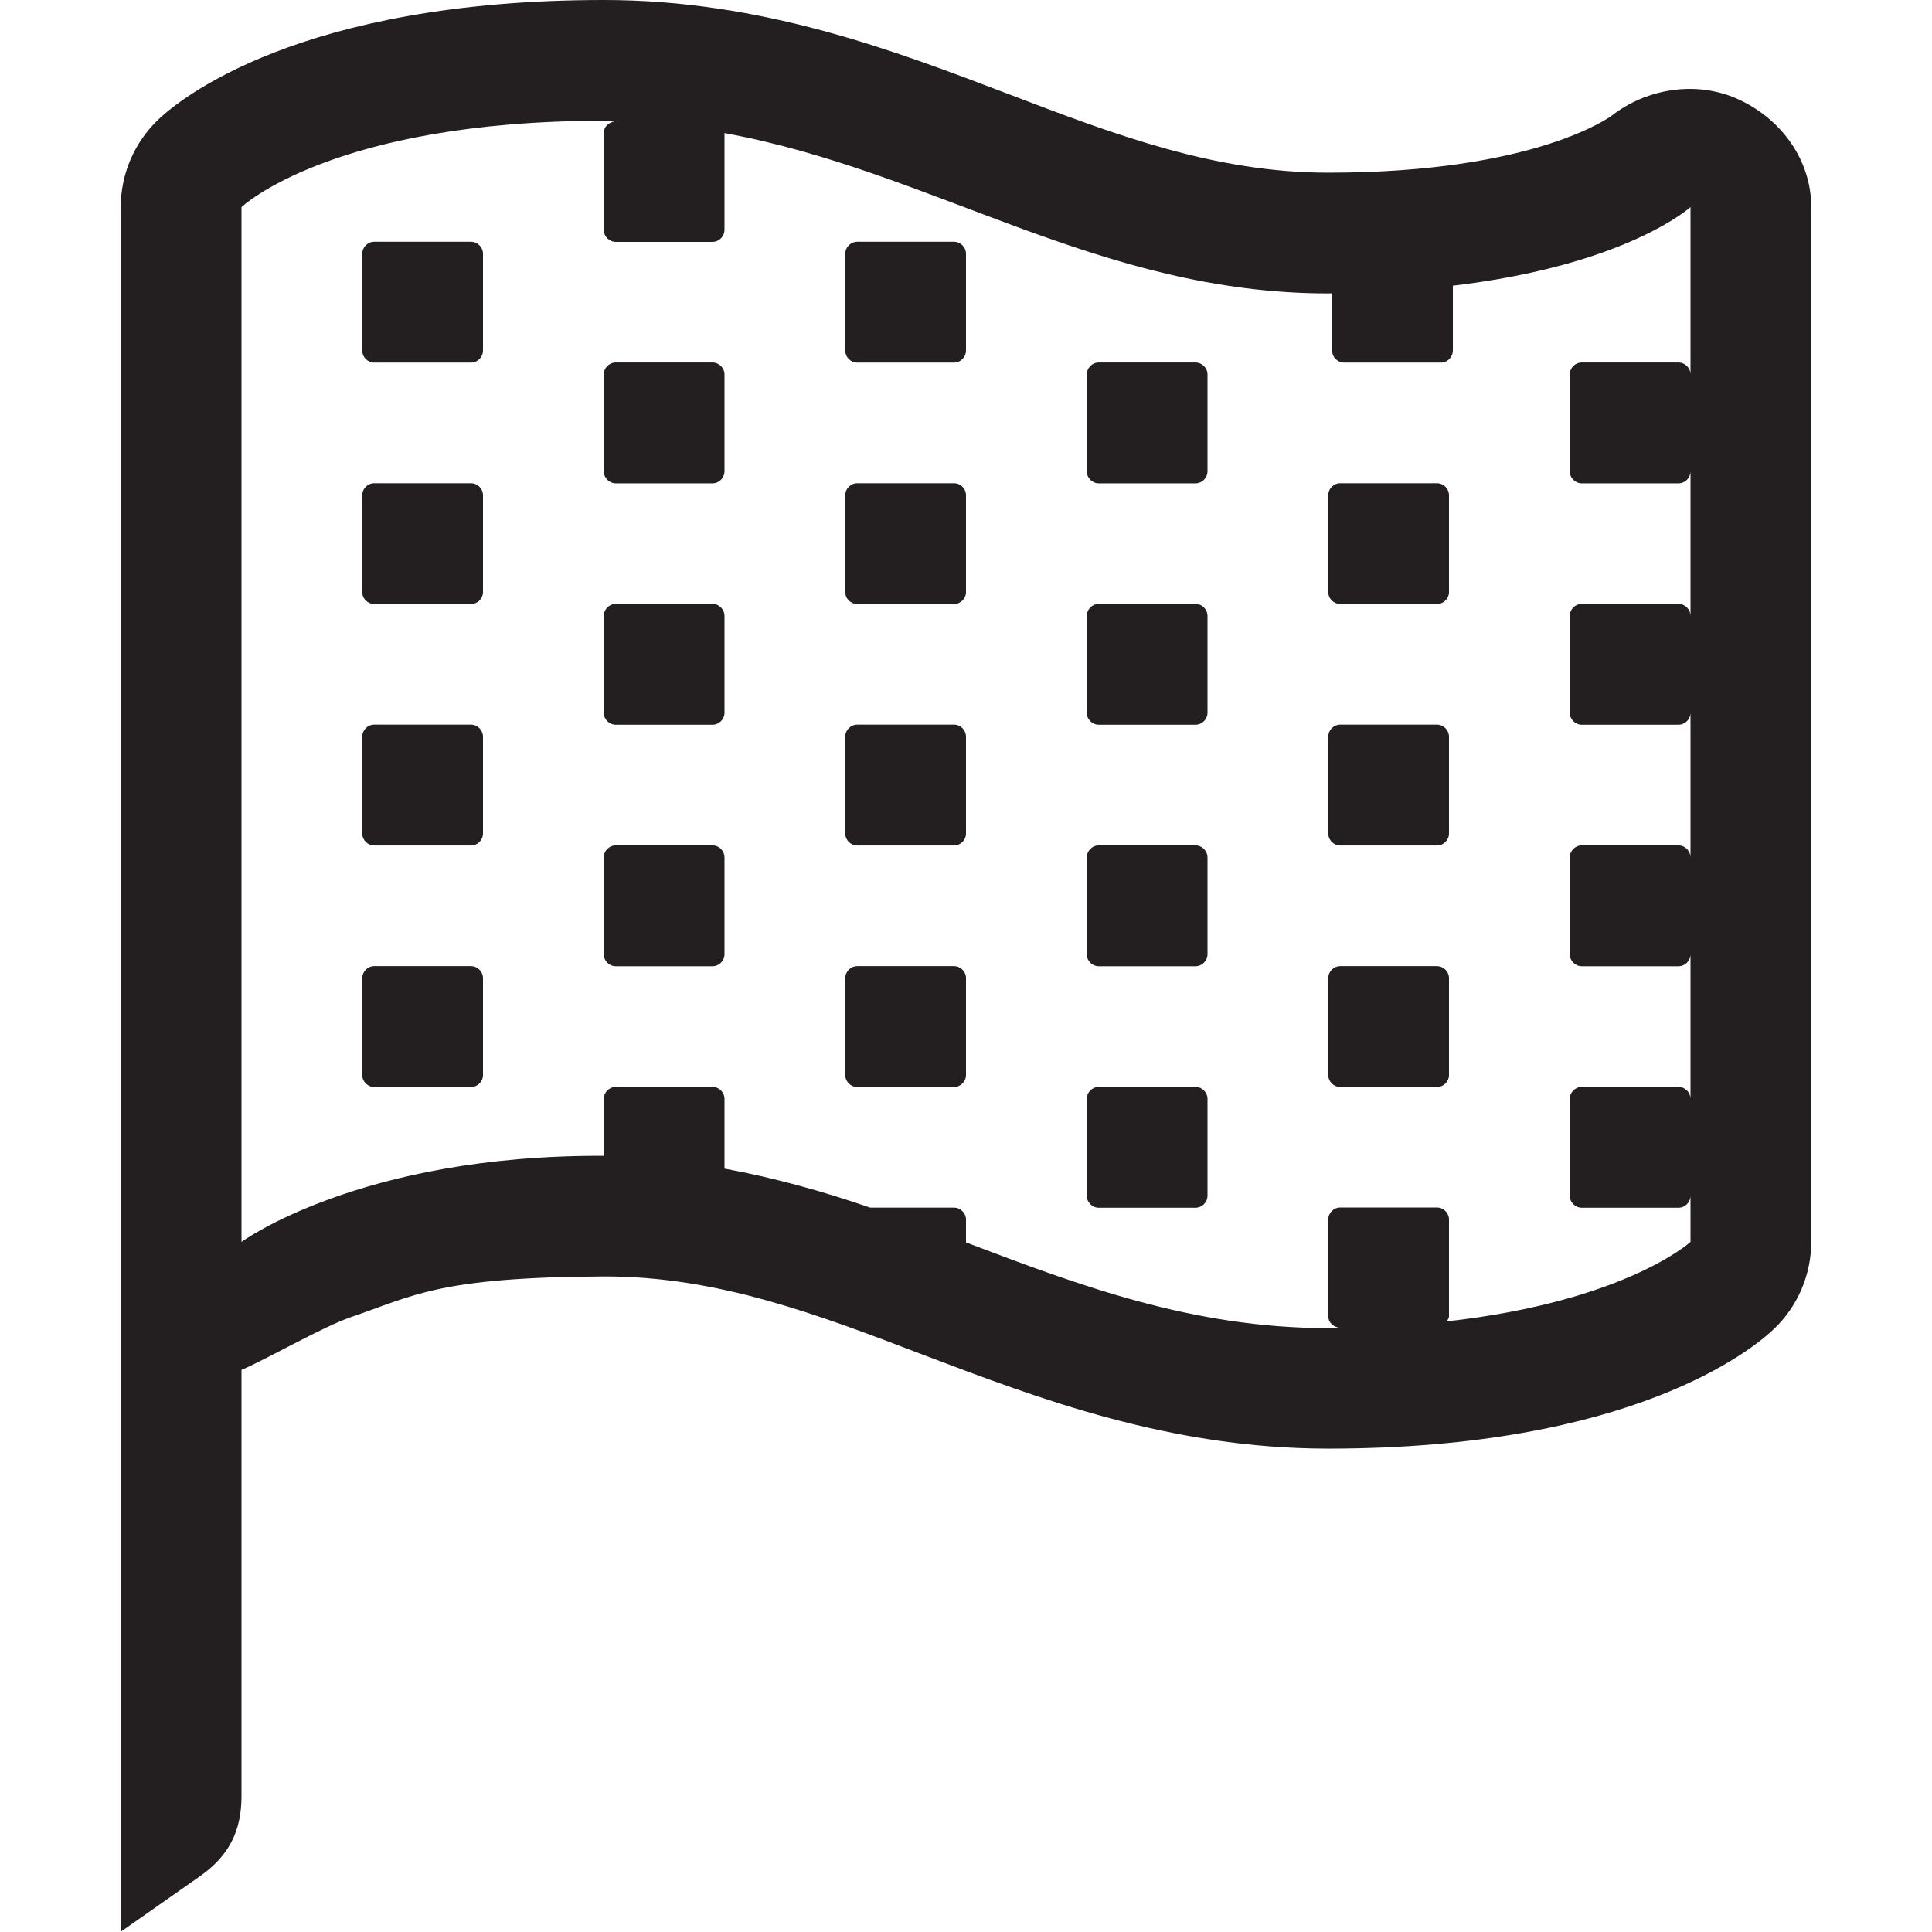
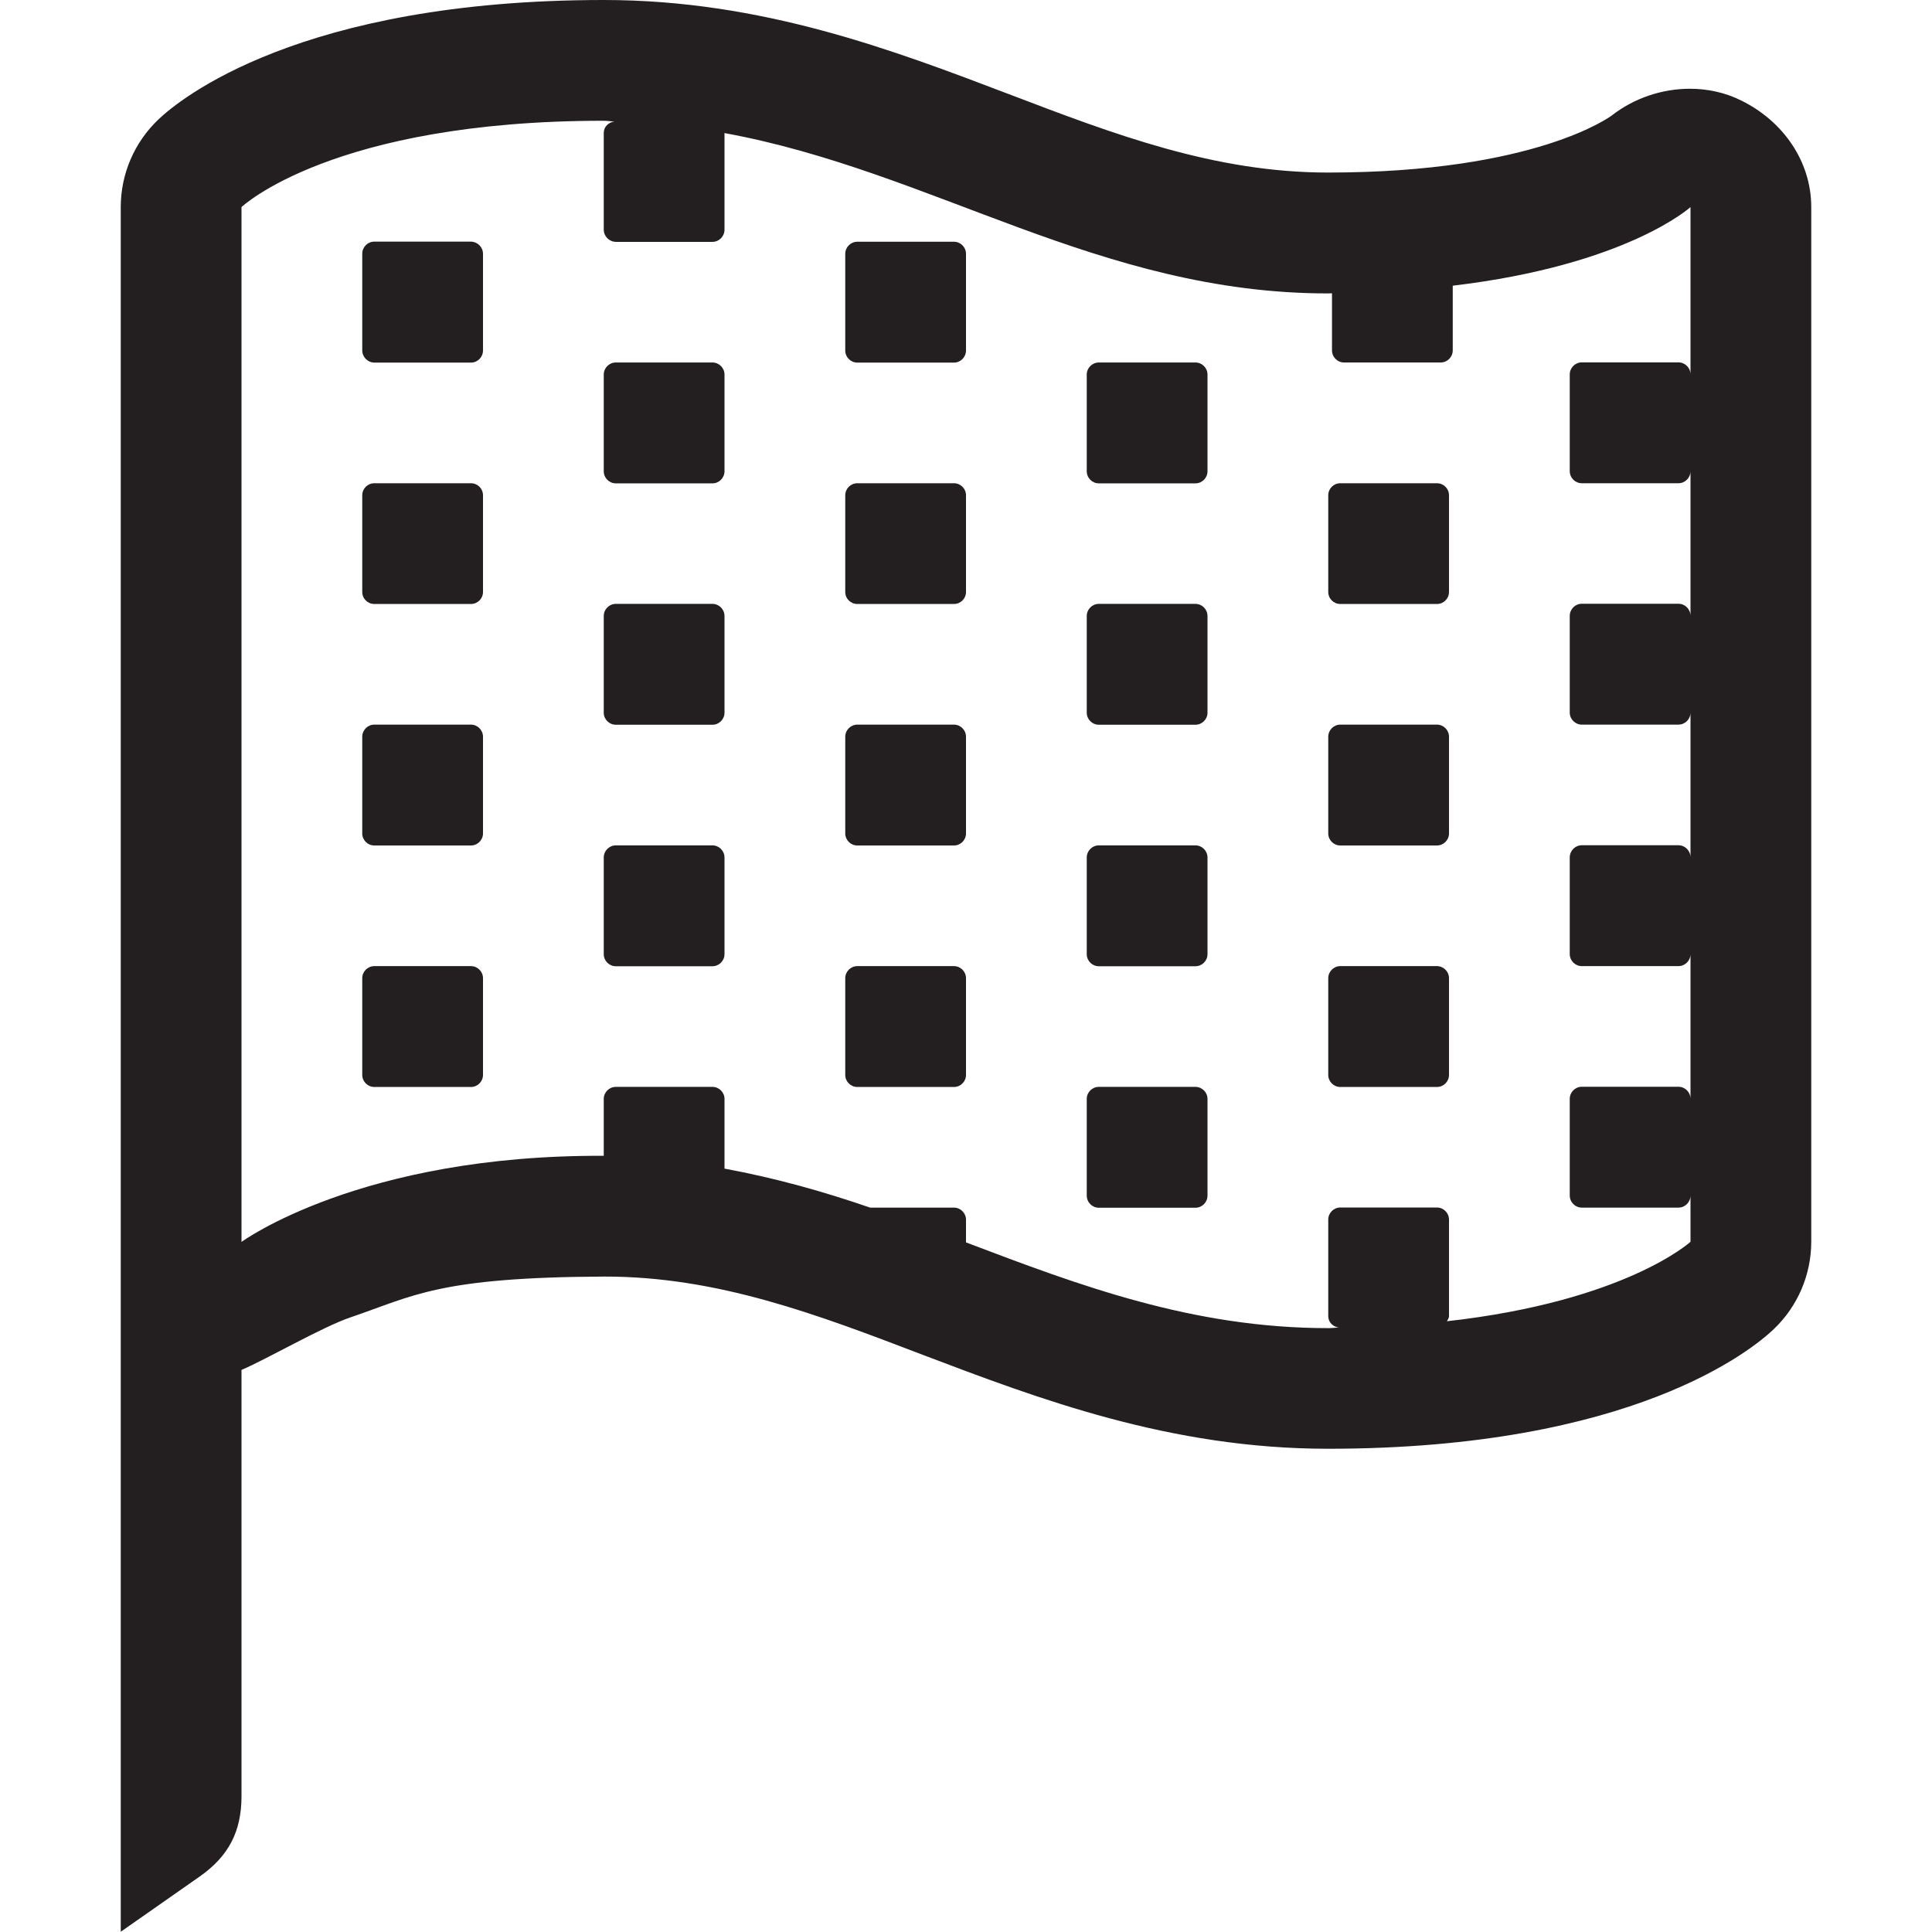
- <svg xmlns="http://www.w3.org/2000/svg" version="1.1" id="Layer" x="0px" y="0px" width="16px" height="16px" viewBox="0 0 16 16" style="enable-background:new 0 0 16 16;" xml:space="preserve">
-   <g>
-     <path style="fill:#231F20;" d="M3.9,2.002H3.1c-0.055,0-0.1,0.045-0.1,0.1v0.8c0,0.056,0.045,0.101,0.1,0.101h0.8   c0.055,0,0.1-0.045,0.1-0.101v-0.8C4,2.047,3.955,2.002,3.9,2.002z" />
-     <path style="fill:#231F20;" d="M3.9,4.002H3.1c-0.055,0-0.1,0.044-0.1,0.1v0.8c0,0.056,0.045,0.1,0.1,0.1h0.8   c0.055,0,0.1-0.044,0.1-0.1v-0.8C4,4.046,3.955,4.002,3.9,4.002z" />
-     <path style="fill:#231F20;" d="M3.9,6.001H3.1C3.045,6.001,3,6.046,3,6.102v0.8c0,0.055,0.045,0.1,0.1,0.1h0.8   c0.055,0,0.1-0.045,0.1-0.1v-0.8C4,6.046,3.955,6.001,3.9,6.001z" />
-     <path style="fill:#231F20;" d="M3.9,8.001H3.1c-0.055,0-0.1,0.045-0.1,0.1v0.801c0,0.055,0.045,0.1,0.1,0.1h0.8   c0.055,0,0.1-0.045,0.1-0.1V8.101C4,8.046,3.955,8.001,3.9,8.001z" />
-     <path style="fill:#231F20;" d="M5.9,3.002H5.1c-0.055,0-0.1,0.045-0.1,0.1v0.8c0,0.056,0.045,0.101,0.1,0.101h0.8   c0.055,0,0.1-0.045,0.1-0.101v-0.8C6,3.047,5.955,3.002,5.9,3.002z" />
-     <path style="fill:#231F20;" d="M5.9,5.001H5.1C5.045,5.001,5,5.046,5,5.102v0.8c0,0.055,0.045,0.1,0.1,0.1h0.8   c0.055,0,0.1-0.045,0.1-0.1v-0.8C6,5.046,5.955,5.001,5.9,5.001z" />
-     <path style="fill:#231F20;" d="M5.9,7.001H5.1C5.045,7.001,5,7.046,5,7.102v0.8c0,0.055,0.045,0.1,0.1,0.1h0.8   c0.055,0,0.1-0.045,0.1-0.1v-0.8C6,7.046,5.955,7.001,5.9,7.001z" />
-     <path style="fill:#231F20;" d="M14.419,0.833c-0.133-0.065-0.278-0.097-0.424-0.097c-0.231,0-0.464,0.078-0.649,0.223   C13.34,0.962,12.722,1.43,10.999,1.43c-0.939,0-1.767-0.315-2.642-0.649C7.397,0.415,6.31,0,5.001,0   C2.479,0,1.484,0.825,1.311,0.99C1.112,1.18,1,1.441,1,1.715v7.683v0.887v5.714C1,15.999,1,16,1,16v-0.002l0.652-0.457   C1.893,15.373,2,15.168,2,14.875v-3.53c0.21-0.089,0.668-0.355,0.906-0.437c0.516-0.175,0.719-0.331,2.096-0.337   c0.94-0.002,1.767,0.314,2.643,0.649c0.959,0.364,2.046,0.777,3.354,0.777c2.522,0,3.517-0.824,3.691-0.99   C14.888,10.819,15,10.557,15,10.284V1.715C15,1.333,14.763,1,14.419,0.833z M14,3.102c0-0.055-0.045-0.1-0.1-0.1h-0.8   c-0.055,0-0.1,0.045-0.1,0.1v0.8c0,0.056,0.045,0.101,0.1,0.101h0.8c0.055,0,0.1-0.045,0.1-0.101v1.2   c0-0.056-0.045-0.101-0.1-0.101h-0.8c-0.055,0-0.1,0.045-0.1,0.101v0.8c0,0.055,0.045,0.1,0.1,0.1h0.8c0.055,0,0.1-0.045,0.1-0.1   v1.2c0-0.056-0.045-0.101-0.1-0.101h-0.8c-0.055,0-0.1,0.045-0.1,0.101v0.8c0,0.055,0.045,0.1,0.1,0.1h0.8   c0.055,0,0.1-0.045,0.1-0.1v1.199c0-0.055-0.045-0.1-0.1-0.1h-0.8c-0.055,0-0.1,0.045-0.1,0.1v0.8c0,0.056,0.045,0.101,0.1,0.101   h0.8c0.055,0,0.1-0.045,0.1-0.101v0.384c0,0-0.537,0.492-2.017,0.658C11.99,10.929,12,10.916,12,10.9v-0.8   c0-0.055-0.045-0.1-0.1-0.1h-0.8c-0.055,0-0.1,0.045-0.1,0.1v0.8c0,0.05,0.039,0.088,0.087,0.094   c-0.031,0.001-0.056,0.005-0.088,0.005c-1.124,0-2.061-0.354-2.999-0.71v-0.188c0-0.055-0.045-0.1-0.1-0.1H7.206   C6.818,9.867,6.418,9.755,6,9.678V9.101c0-0.055-0.045-0.1-0.1-0.1H5.1c-0.055,0-0.1,0.045-0.1,0.1v0.471   c-2.016-0.01-3,0.713-3,0.713V9.397V1.715C2,1.715,2.751,1,5.001,1c0.03,0,0.057,0.006,0.087,0.007C5.04,1.013,5,1.051,5,1.102v0.8   c0,0.056,0.045,0.101,0.1,0.101h0.8c0.055,0,0.1-0.045,0.1-0.101v-0.8C7.731,1.419,9.102,2.43,10.999,2.43   c0.012,0,0.021-0.001,0.033-0.001v0.473c0,0.056,0.045,0.101,0.1,0.101h0.8c0.055,0,0.1-0.045,0.1-0.101V2.366   C13.474,2.195,14,1.715,14,1.715V3.102z" />
-     <path style="fill:#231F20;" d="M7.9,2.002H7.1c-0.055,0-0.1,0.045-0.1,0.1v0.8c0,0.056,0.045,0.101,0.1,0.101h0.8   c0.055,0,0.1-0.045,0.1-0.101v-0.8C8,2.047,7.955,2.002,7.9,2.002z" />
-     <path style="fill:#231F20;" d="M7.9,4.002H7.1c-0.055,0-0.1,0.044-0.1,0.1v0.8c0,0.056,0.045,0.1,0.1,0.1h0.8   c0.055,0,0.1-0.044,0.1-0.1v-0.8C8,4.046,7.955,4.002,7.9,4.002z" />
-     <path style="fill:#231F20;" d="M7.9,6.001H7.1C7.045,6.001,7,6.046,7,6.102v0.8c0,0.055,0.045,0.1,0.1,0.1h0.8   c0.055,0,0.1-0.045,0.1-0.1v-0.8C8,6.046,7.955,6.001,7.9,6.001z" />
-     <path style="fill:#231F20;" d="M7.9,8.001H7.1c-0.055,0-0.1,0.045-0.1,0.1v0.801c0,0.055,0.045,0.1,0.1,0.1h0.8   c0.055,0,0.1-0.045,0.1-0.1V8.101C8,8.046,7.955,8.001,7.9,8.001z" />
-     <path style="fill:#231F20;" d="M9.9,3.002H9.1c-0.055,0-0.1,0.045-0.1,0.1v0.8c0,0.056,0.045,0.101,0.1,0.101h0.8   c0.055,0,0.1-0.045,0.1-0.101v-0.8C10,3.047,9.955,3.002,9.9,3.002z" />
-     <path style="fill:#231F20;" d="M9.9,5.001H9.1C9.045,5.001,9,5.046,9,5.102v0.8c0,0.055,0.045,0.1,0.1,0.1h0.8   c0.055,0,0.1-0.045,0.1-0.1v-0.8C10,5.046,9.955,5.001,9.9,5.001z" />
-     <path style="fill:#231F20;" d="M9.9,7.001H9.1C9.045,7.001,9,7.046,9,7.102v0.8c0,0.055,0.045,0.1,0.1,0.1h0.8   c0.055,0,0.1-0.045,0.1-0.1v-0.8C10,7.046,9.955,7.001,9.9,7.001z" />
-     <path style="fill:#231F20;" d="M9.9,9.001H9.1c-0.055,0-0.1,0.045-0.1,0.1v0.8c0,0.056,0.045,0.101,0.1,0.101h0.8   c0.055,0,0.1-0.045,0.1-0.101v-0.8C10,9.046,9.955,9.001,9.9,9.001z" />
-     <path style="fill:#231F20;" d="M11.9,4.002h-0.8c-0.055,0-0.1,0.044-0.1,0.1v0.8c0,0.056,0.045,0.1,0.1,0.1h0.8   c0.055,0,0.1-0.044,0.1-0.1v-0.8C12,4.046,11.955,4.002,11.9,4.002z" />
-     <path style="fill:#231F20;" d="M11.9,6.001h-0.8c-0.055,0-0.1,0.045-0.1,0.101v0.8c0,0.055,0.045,0.1,0.1,0.1h0.8   c0.055,0,0.1-0.045,0.1-0.1v-0.8C12,6.046,11.955,6.001,11.9,6.001z" />
-     <path style="fill:#231F20;" d="M11.9,8.001h-0.8c-0.055,0-0.1,0.045-0.1,0.1v0.801c0,0.055,0.045,0.1,0.1,0.1h0.8   c0.055,0,0.1-0.045,0.1-0.1V8.101C12,8.046,11.955,8.001,11.9,8.001z" />
-   </g>
+ <svg xmlns="http://www.w3.org/2000/svg" version="1.1" id="Layer" x="0px" y="0px" width="16px" height="16px" viewBox="0 0 16 16" enable-background="new 0 0 16 16" xml:space="preserve">
+   <path fill="#231F20" d="M4,2.102v0.8c0,0.056-0.045,0.101-0.1,0.101H3.1C3.045,3.002,3,2.957,3,2.901v-0.8  c0-0.055,0.045-0.1,0.1-0.1h0.8C3.955,2.002,4,2.047,4,2.102z M3.9,4.002H3.1c-0.055,0-0.1,0.044-0.1,0.1v0.8  c0,0.056,0.045,0.1,0.1,0.1h0.8c0.055,0,0.1-0.044,0.1-0.1v-0.8C4,4.046,3.955,4.002,3.9,4.002z M3.9,6.001H3.1  C3.045,6.001,3,6.046,3,6.102v0.8c0,0.055,0.045,0.1,0.1,0.1h0.8c0.055,0,0.1-0.045,0.1-0.1v-0.8C4,6.046,3.955,6.001,3.9,6.001z   M3.9,8.001H3.1c-0.055,0-0.1,0.045-0.1,0.1v0.801c0,0.055,0.045,0.1,0.1,0.1h0.8c0.055,0,0.1-0.045,0.1-0.1V8.101  C4,8.046,3.955,8.001,3.9,8.001z M5.9,3.002H5.1c-0.055,0-0.1,0.045-0.1,0.1v0.8c0,0.056,0.045,0.101,0.1,0.101h0.8  c0.055,0,0.1-0.045,0.1-0.101v-0.8C6,3.047,5.955,3.002,5.9,3.002z M5.9,5.001H5.1C5.045,5.001,5,5.046,5,5.102v0.8  c0,0.055,0.045,0.1,0.1,0.1h0.8c0.055,0,0.1-0.045,0.1-0.1v-0.8C6,5.046,5.955,5.001,5.9,5.001z M5.9,7.001H5.1  C5.045,7.001,5,7.046,5,7.102v0.8c0,0.055,0.045,0.1,0.1,0.1h0.8c0.055,0,0.1-0.045,0.1-0.1v-0.8C6,7.046,5.955,7.001,5.9,7.001z   M15,1.715v8.569c0,0.272-0.112,0.535-0.311,0.724c-0.174,0.166-1.168,0.99-3.691,0.99c-1.308,0-2.395-0.413-3.354-0.777  c-0.876-0.335-1.703-0.651-2.643-0.649c-1.376,0.006-1.58,0.162-2.096,0.337C2.668,10.989,2.21,11.256,2,11.345v3.53  c0,0.293-0.107,0.498-0.347,0.666L1,15.998V16c0,0,0-0.001,0-0.002v-5.714V9.397V1.715C1,1.441,1.112,1.18,1.311,0.99  C1.484,0.825,2.479,0,5.001,0C6.31,0,7.397,0.415,8.356,0.78c0.875,0.334,1.703,0.649,2.642,0.649c1.723,0,2.342-0.468,2.348-0.471  c0.185-0.145,0.417-0.223,0.649-0.223c0.146,0,0.292,0.031,0.424,0.097C14.763,1,15,1.333,15,1.715z M14,1.715  c0,0-0.526,0.48-1.969,0.651v0.535c0,0.056-0.045,0.101-0.1,0.101h-0.8c-0.055,0-0.1-0.045-0.1-0.101V2.429  c-0.012,0-0.021,0.001-0.033,0.001C9.102,2.43,7.731,1.419,6,1.102v0.8c0,0.056-0.045,0.101-0.1,0.101H5.1  C5.045,2.002,5,1.957,5,1.901v-0.8c0-0.051,0.04-0.089,0.089-0.095C5.059,1.006,5.032,1,5.001,1C2.751,1,2,1.715,2,1.715v7.683  v0.887c0,0,0.984-0.723,3-0.713V9.101c0-0.055,0.045-0.1,0.1-0.1h0.8c0.055,0,0.1,0.045,0.1,0.1v0.577  c0.418,0.077,0.818,0.189,1.206,0.323H7.9c0.055,0,0.1,0.045,0.1,0.1v0.188c0.938,0.356,1.875,0.71,2.999,0.71  c0.032,0,0.057-0.004,0.088-0.005C11.039,10.988,11,10.95,11,10.9v-0.8c0-0.055,0.045-0.1,0.1-0.1h0.8c0.055,0,0.1,0.045,0.1,0.1  v0.8c0,0.016-0.01,0.028-0.017,0.042C13.463,10.776,14,10.284,14,10.284V9.9c0,0.056-0.045,0.101-0.1,0.101h-0.8  c-0.055,0-0.1-0.045-0.1-0.101v-0.8c0-0.055,0.045-0.1,0.1-0.1h0.8c0.055,0,0.1,0.045,0.1,0.1V7.901c0,0.055-0.045,0.1-0.1,0.1h-0.8  c-0.055,0-0.1-0.045-0.1-0.1v-0.8c0-0.056,0.045-0.101,0.1-0.101h0.8c0.055,0,0.1,0.045,0.1,0.101v-1.2c0,0.055-0.045,0.1-0.1,0.1  h-0.8c-0.055,0-0.1-0.045-0.1-0.1v-0.8c0-0.056,0.045-0.101,0.1-0.101h0.8c0.055,0,0.1,0.045,0.1,0.101v-1.2  c0,0.056-0.045,0.101-0.1,0.101h-0.8c-0.055,0-0.1-0.045-0.1-0.101v-0.8c0-0.055,0.045-0.1,0.1-0.1h0.8c0.055,0,0.1,0.045,0.1,0.1  V1.715z M7.9,2.002H7.1c-0.055,0-0.1,0.045-0.1,0.1v0.8c0,0.056,0.045,0.101,0.1,0.101h0.8c0.055,0,0.1-0.045,0.1-0.101v-0.8  C8,2.047,7.955,2.002,7.9,2.002z M7.9,4.002H7.1c-0.055,0-0.1,0.044-0.1,0.1v0.8c0,0.056,0.045,0.1,0.1,0.1h0.8  c0.055,0,0.1-0.044,0.1-0.1v-0.8C8,4.046,7.955,4.002,7.9,4.002z M7.9,6.001H7.1C7.045,6.001,7,6.046,7,6.102v0.8  c0,0.055,0.045,0.1,0.1,0.1h0.8c0.055,0,0.1-0.045,0.1-0.1v-0.8C8,6.046,7.955,6.001,7.9,6.001z M7.9,8.001H7.1  c-0.055,0-0.1,0.045-0.1,0.1v0.801c0,0.055,0.045,0.1,0.1,0.1h0.8c0.055,0,0.1-0.045,0.1-0.1V8.101C8,8.046,7.955,8.001,7.9,8.001z   M9.9,3.002H9.1c-0.055,0-0.1,0.045-0.1,0.1v0.8c0,0.056,0.045,0.101,0.1,0.101h0.8c0.055,0,0.1-0.045,0.1-0.101v-0.8  C10,3.047,9.955,3.002,9.9,3.002z M9.9,5.001H9.1C9.045,5.001,9,5.046,9,5.102v0.8c0,0.055,0.045,0.1,0.1,0.1h0.8  c0.055,0,0.1-0.045,0.1-0.1v-0.8C10,5.046,9.955,5.001,9.9,5.001z M9.9,7.001H9.1C9.045,7.001,9,7.046,9,7.102v0.8  c0,0.055,0.045,0.1,0.1,0.1h0.8c0.055,0,0.1-0.045,0.1-0.1v-0.8C10,7.046,9.955,7.001,9.9,7.001z M9.9,9.001H9.1  c-0.055,0-0.1,0.045-0.1,0.1v0.8c0,0.056,0.045,0.101,0.1,0.101h0.8c0.055,0,0.1-0.045,0.1-0.101v-0.8  C10,9.046,9.955,9.001,9.9,9.001z M11.9,4.002h-0.8c-0.055,0-0.1,0.044-0.1,0.1v0.8c0,0.056,0.045,0.1,0.1,0.1h0.8  c0.055,0,0.1-0.044,0.1-0.1v-0.8C12,4.046,11.955,4.002,11.9,4.002z M11.9,6.001h-0.8c-0.055,0-0.1,0.045-0.1,0.101v0.8  c0,0.055,0.045,0.1,0.1,0.1h0.8c0.055,0,0.1-0.045,0.1-0.1v-0.8C12,6.046,11.955,6.001,11.9,6.001z M11.9,8.001h-0.8  c-0.055,0-0.1,0.045-0.1,0.1v0.801c0,0.055,0.045,0.1,0.1,0.1h0.8c0.055,0,0.1-0.045,0.1-0.1V8.101  C12,8.046,11.955,8.001,11.9,8.001z" />
</svg>
